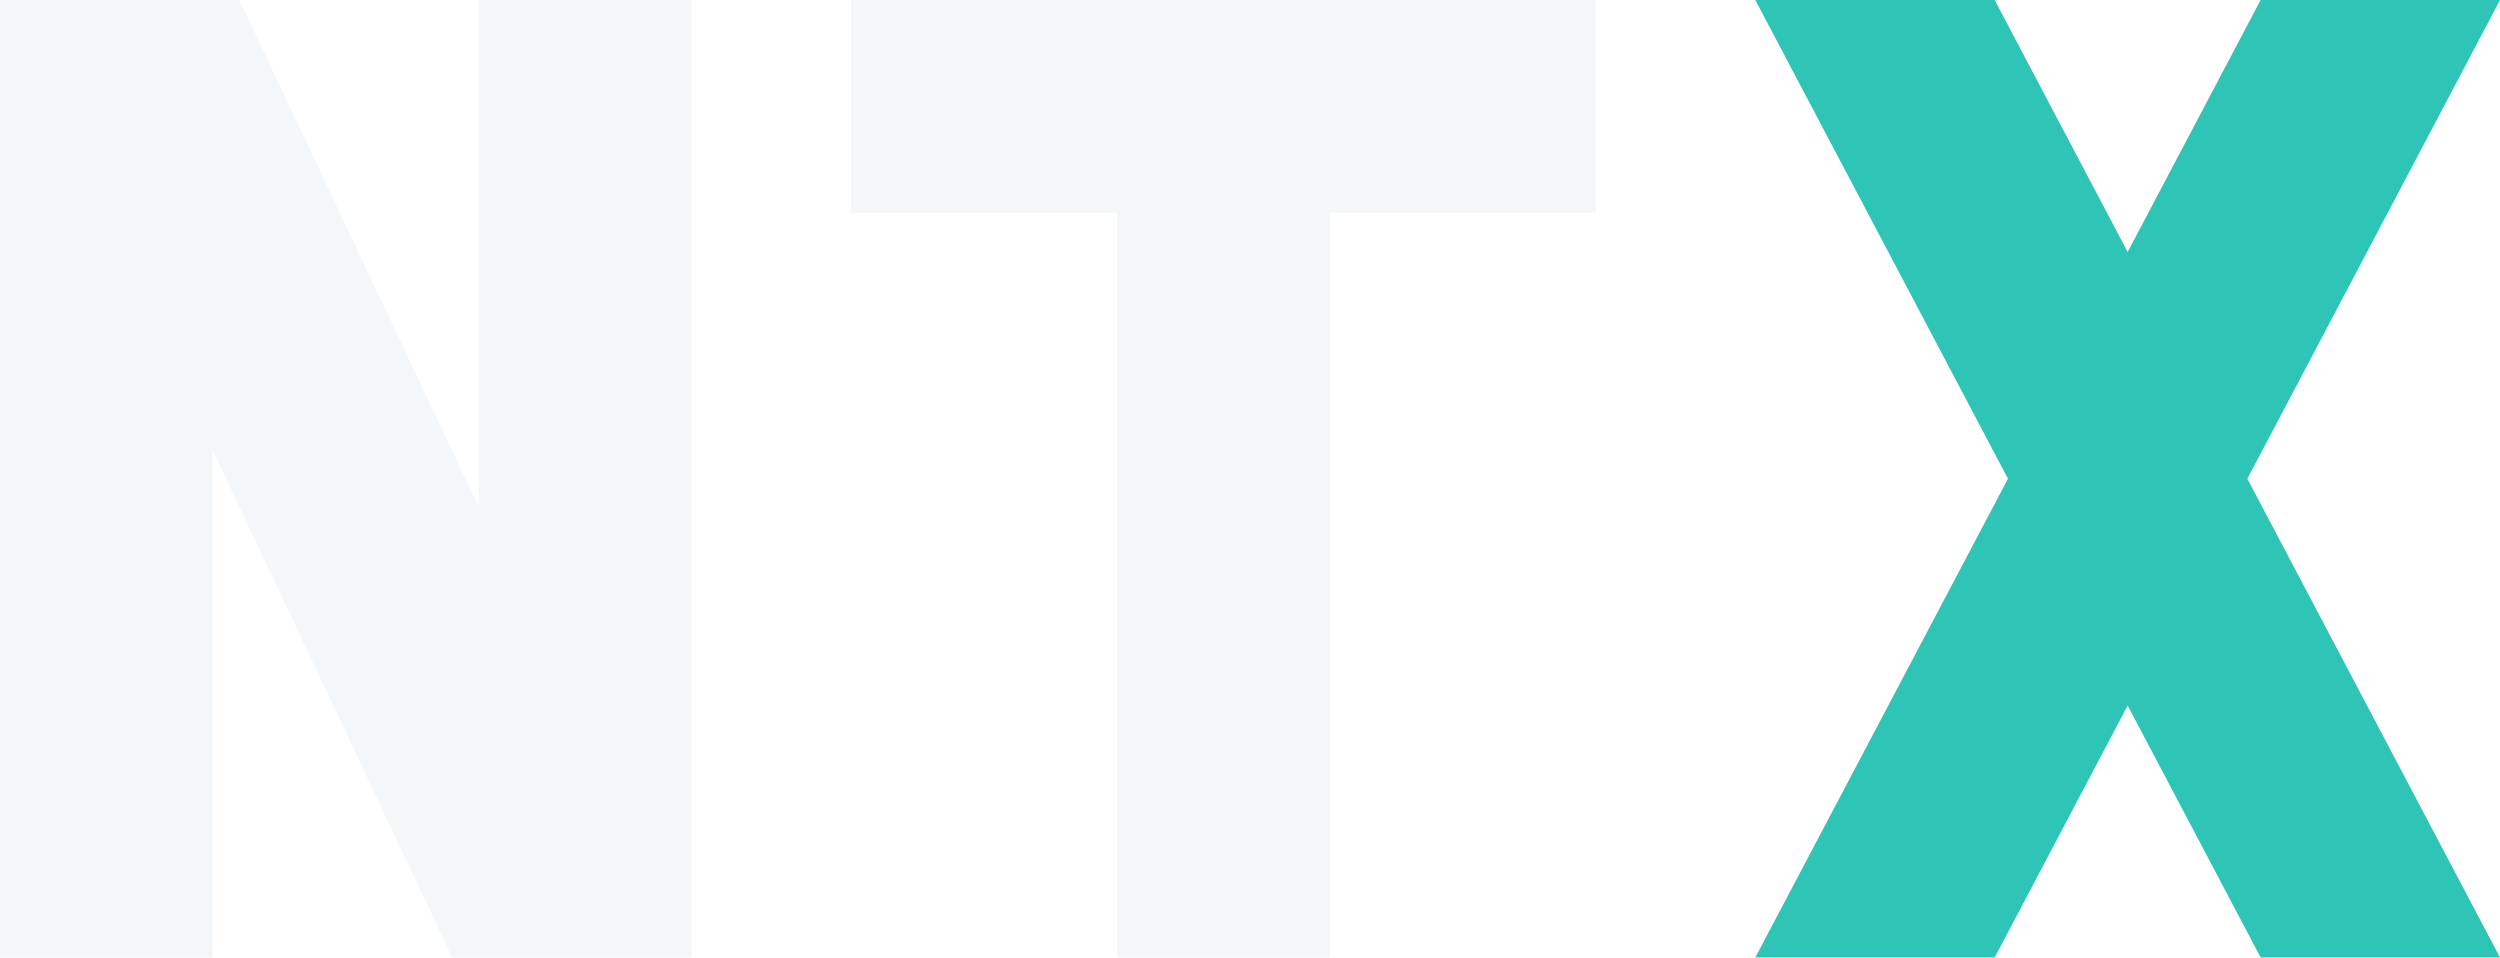
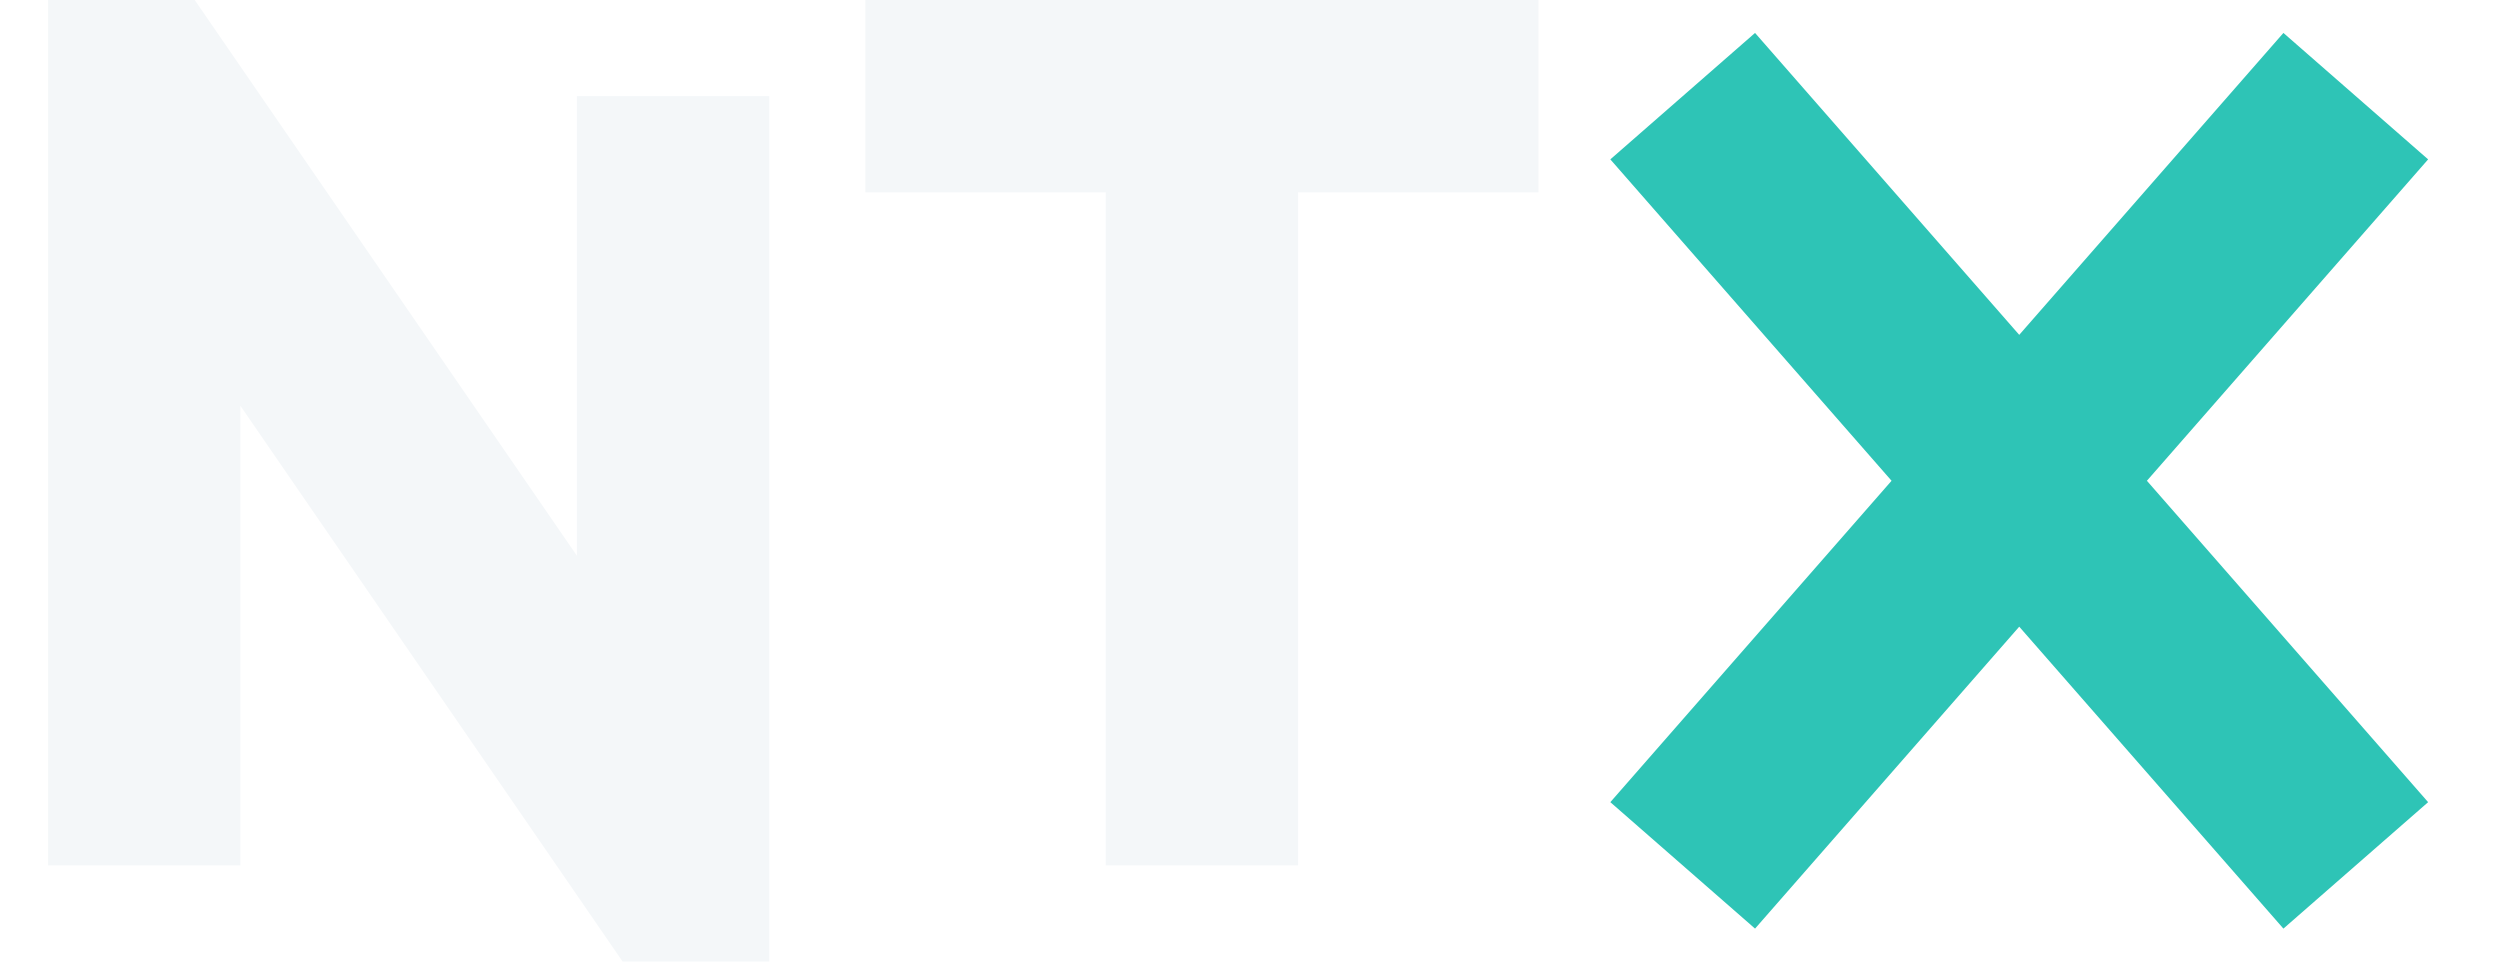
- <svg xmlns="http://www.w3.org/2000/svg" width="94" height="36" viewBox="0 0 94 36" role="img" aria-label="NTX">
+ <svg xmlns="http://www.w3.org/2000/svg" width="104" height="40" viewBox="0 0 104 40" role="img" aria-label="NTX">
  <g>
-     <path fill="#F4F7F9" d="M0 0L8 0L8 36L0 36ZM18 0L26 0L26 36L18 36ZM0 0L9 0L26 36L17 36ZM32 0L60 0L60 8L32 8ZM42 0L50 0L50 36L42 36Z" />
-     <path fill="#2EC4B6" d="M66 0L75 0L94 36L85 36ZM85 0L94 0L75 36L66 36Z" />
+     <path fill="#F4F7F9" d="M2 36L2 0L8.1 0L24 23.12L24 4L32 4L32 40L25.9 40L10 16.88L10 36ZM36 0L64 0L64 8L36 8ZM46 4L54 4L54 36L46 36Z" />
+     <path fill="#2EC4B6" d="M73.01 1.37L101.01 33.37L94.99 38.63L66.99 6.63ZM101.01 6.63L73.01 38.63L66.99 33.37L94.99 1.37Z" />
  </g>
</svg>
